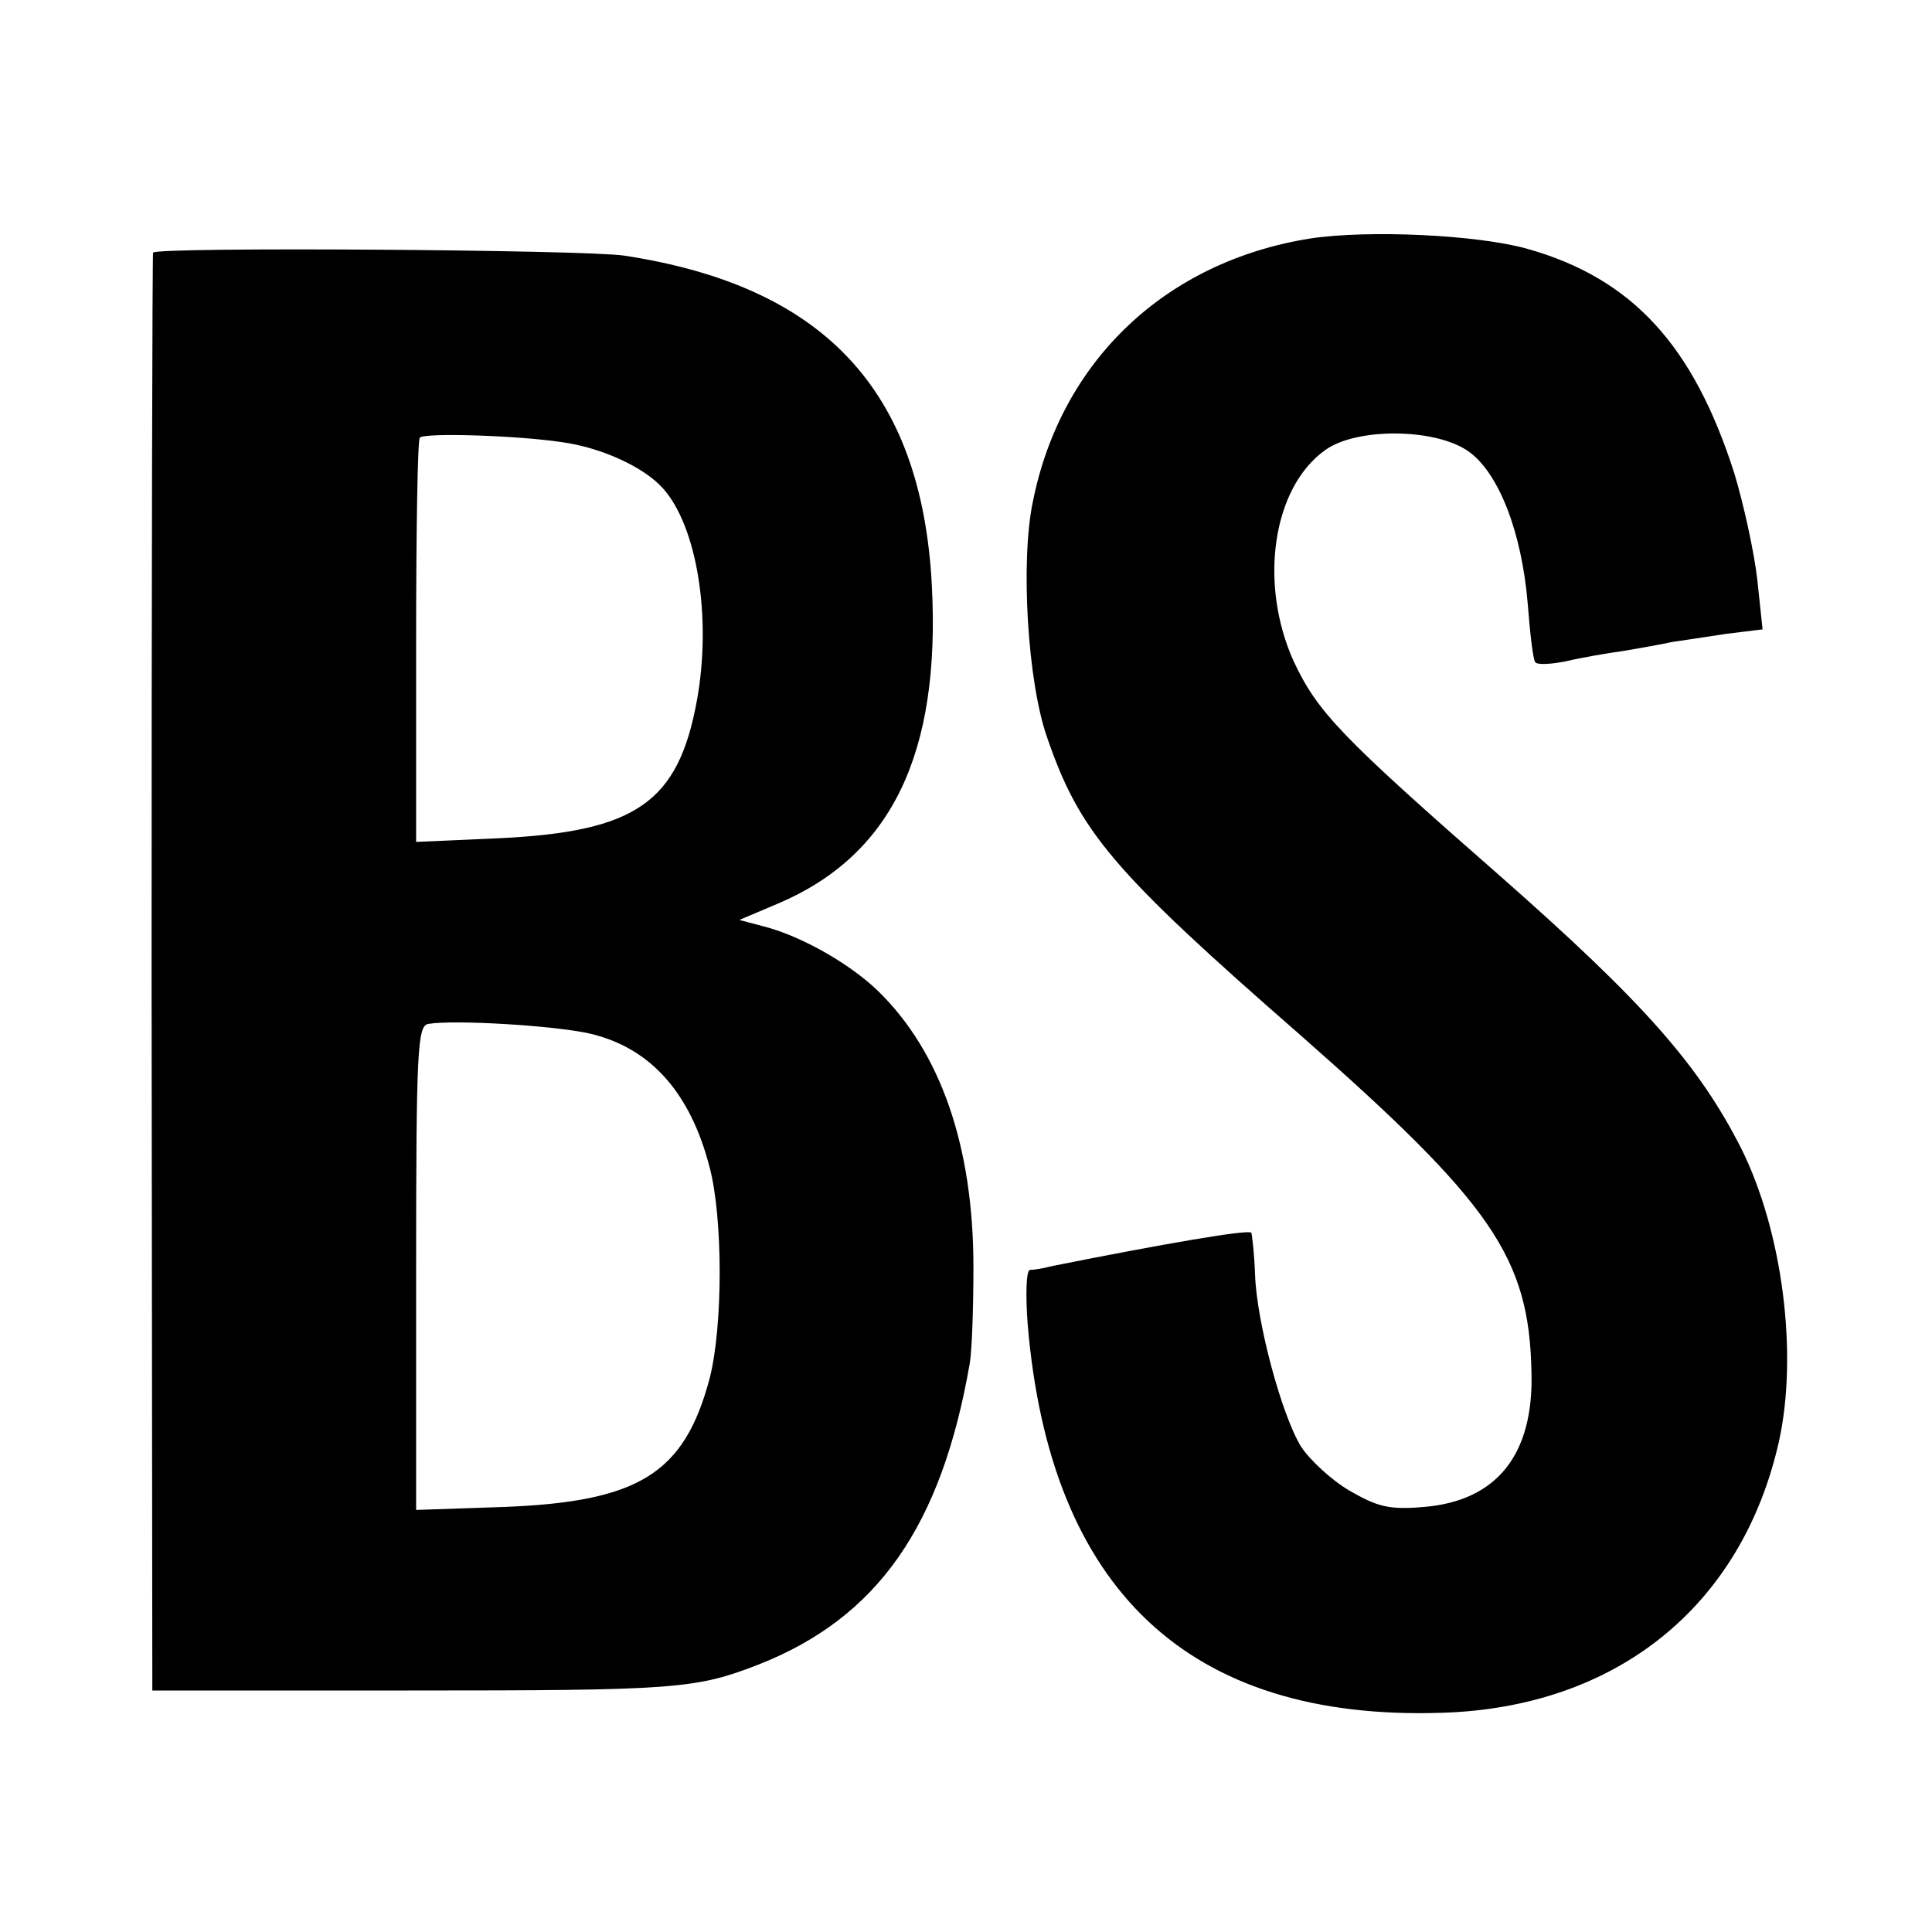
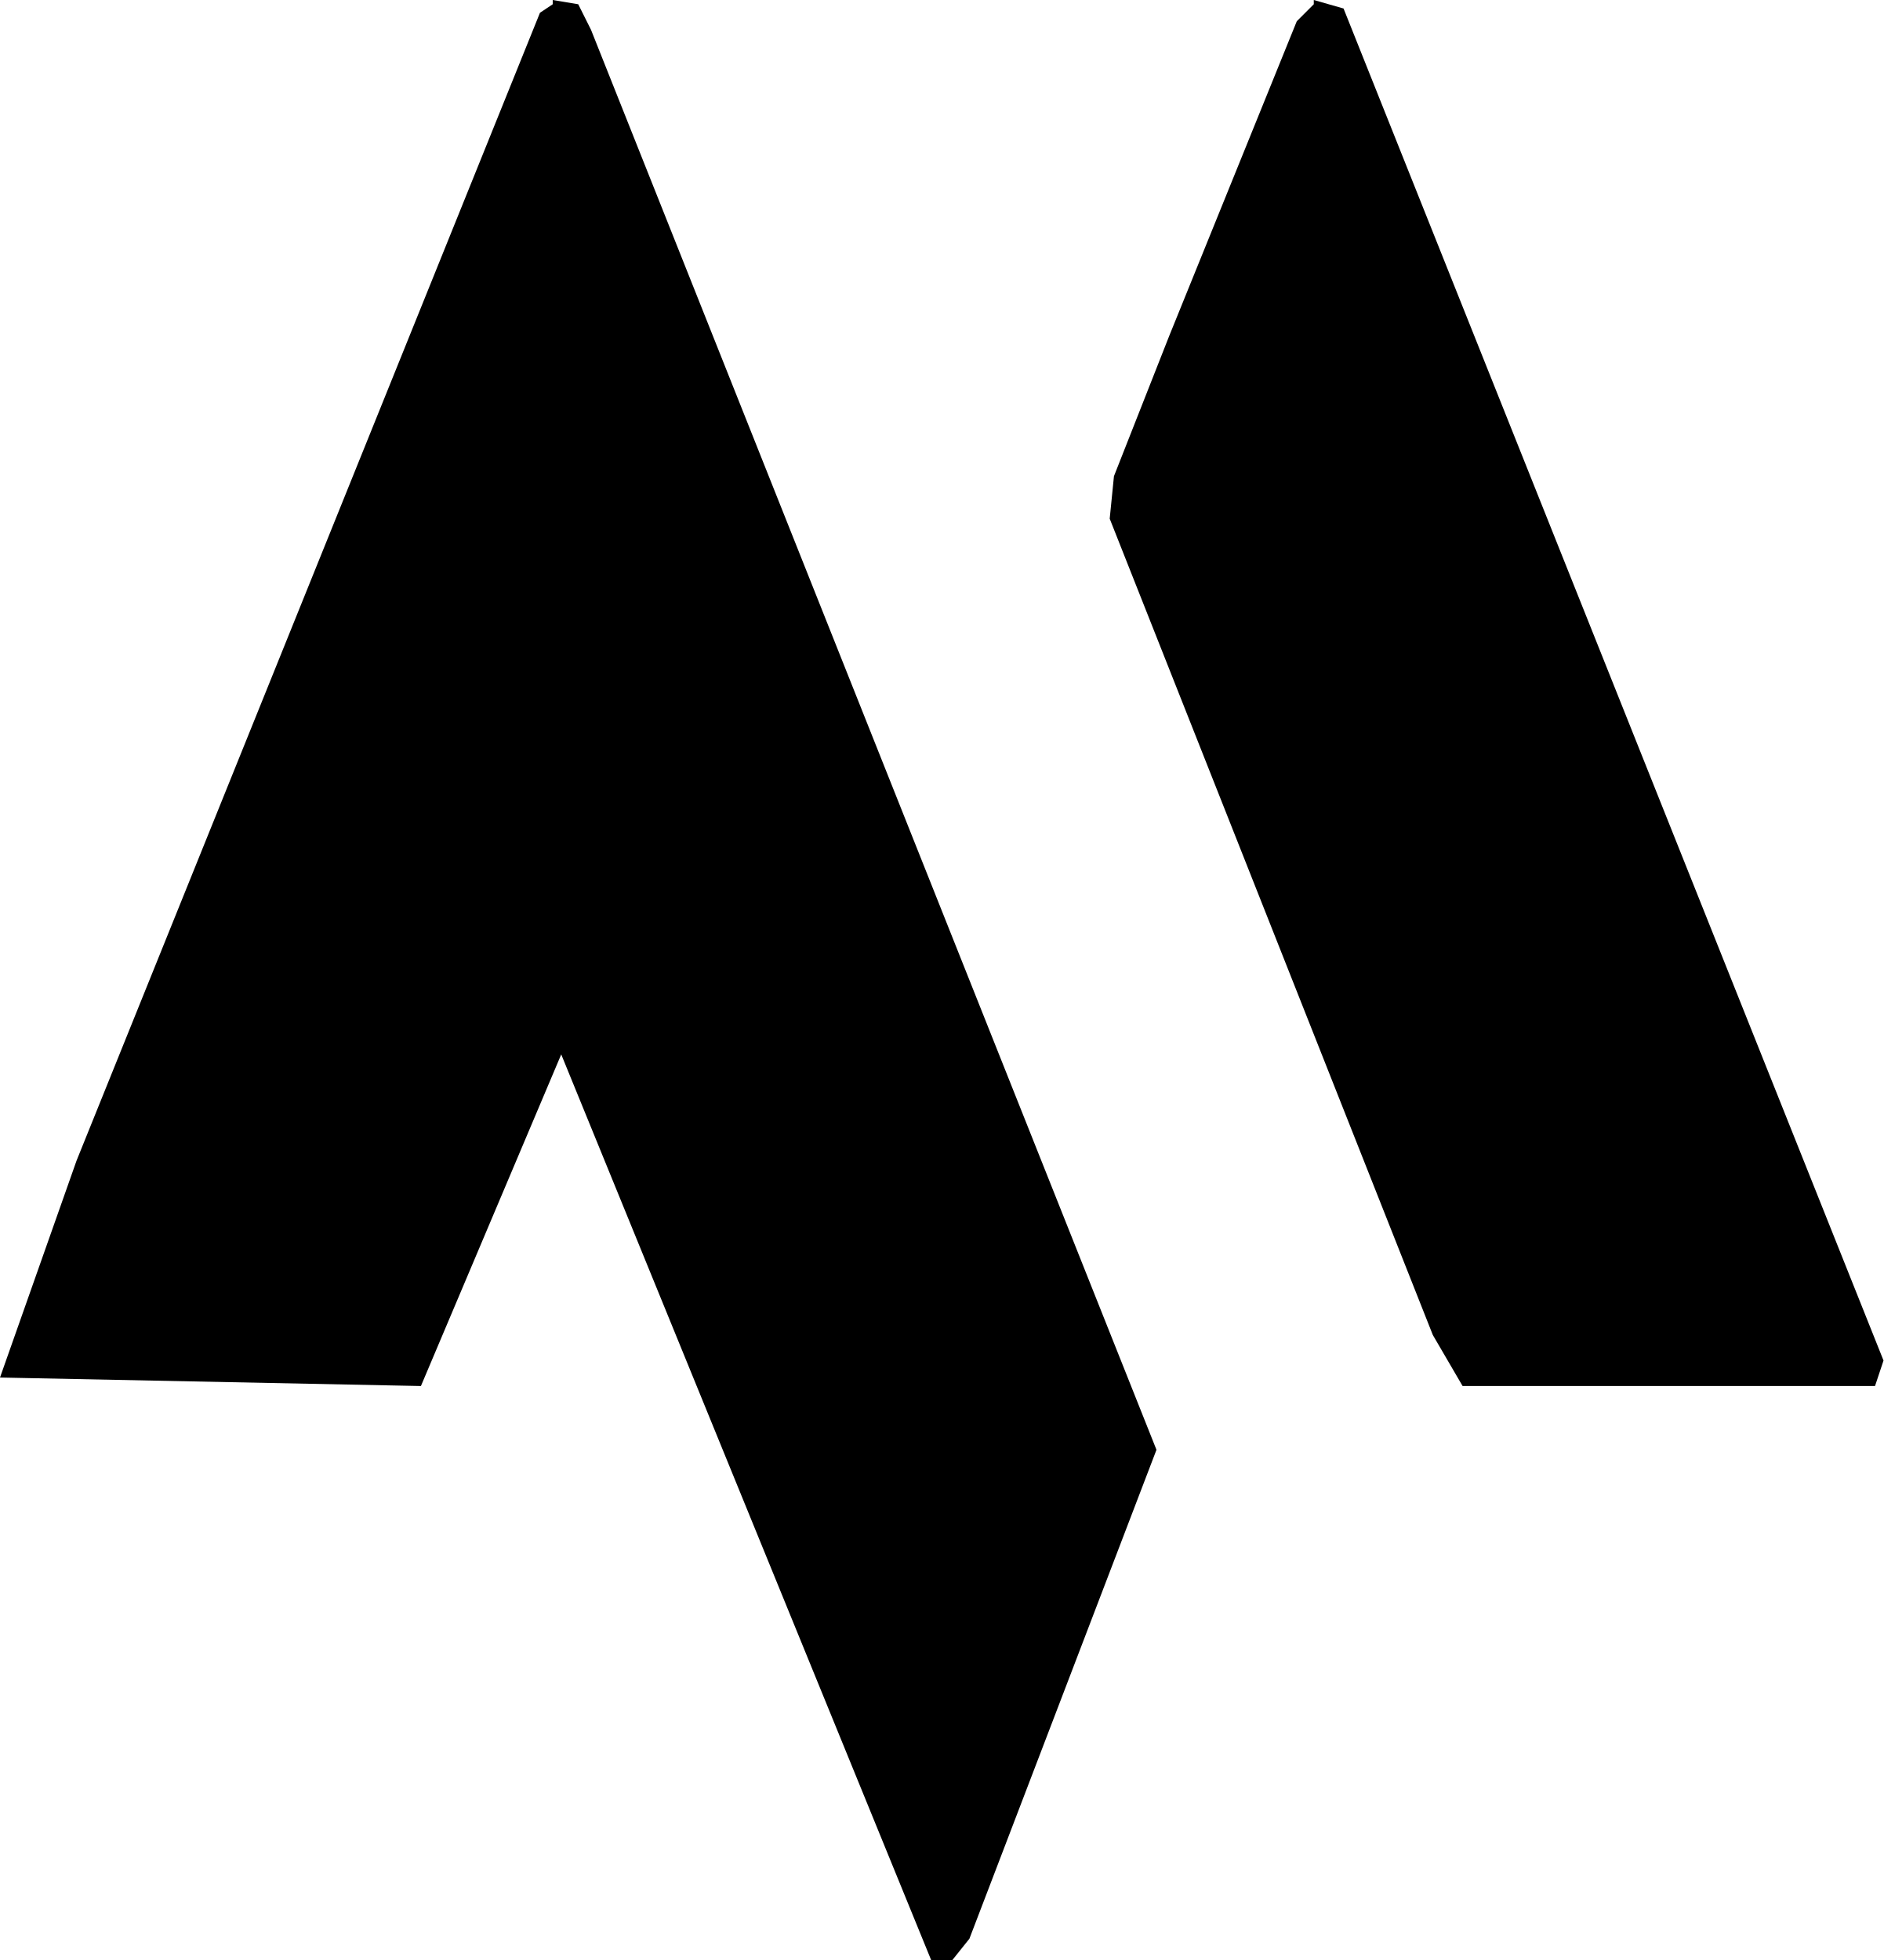
- <svg xmlns="http://www.w3.org/2000/svg" version="1" width="346.667" height="346.667" viewBox="0 0 260 260">
-   <path d="M176.3 32.1c-19.4 3.1-33.5 16.4-37.3 35.4-1.7 8.1-.7 24.3 1.9 31.7 4.4 12.8 8.8 18 34.1 40.1 25.8 22.7 30.8 29.9 31.1 45.4.3 11.1-4.7 17.3-14.5 18.1-4.6.4-6.2 0-10-2.2-2.4-1.4-5.3-4.1-6.5-5.9-2.6-4.2-6-16.8-6.2-23.2-.1-2.8-.4-5.3-.5-5.6-.3-.5-11.9 1.5-26.9 4.5-1.1.3-2.4.5-2.9.5-.5.1-.6 3.3-.3 7.3 3 35.8 21.7 53.4 55.7 52.3 23.5-.7 40.4-14.3 45.4-36.5 2.6-11.8.5-28.3-5.1-39.5-5.7-11.2-13.1-19.6-32.3-36.5-21.7-19-24.7-22.2-27.9-29-4.7-10.4-2.9-23.3 4.2-28.4 4.2-3.1 15-3 19.4.2 4 2.9 7.1 10.8 7.9 20.5.3 3.9.7 7.4 1 7.8.2.4 2.1.3 4.1-.1 2.1-.5 5.6-1.1 7.8-1.4 2.3-.4 5.2-.9 6.5-1.2 1.4-.2 4.7-.7 7.3-1.1l4.9-.6-.7-6.6c-.4-3.6-1.8-10.1-3.1-14.4-5.5-17.2-13.7-26.2-27.8-30.2-6.7-1.9-21.4-2.6-29.3-1.4zM20.6 34c-.1.3-.2 43.9-.2 97l.1 96.5H55c36.1 0 38.6-.2 47.1-3.5 16-6.3 24.6-18.6 28.4-40.5.3-1.7.5-7.5.5-13 0-16.2-4.4-28.9-12.8-37.1-3.9-3.8-10.7-7.6-15.7-8.8l-3-.8 5.2-2.2c15.3-6.5 21.9-20.2 20.7-42.9C124 52.5 110.9 38.5 84 34.4c-5.4-.8-63-1.2-63.4-.4zm55 25.5c5.2.7 11 3.3 13.6 6.2 4.6 5.1 6.6 17.4 4.6 28.5-2.5 13.8-8.2 17.7-26.5 18.6l-11.3.5v-27c0-14.8.2-27.2.5-27.4.6-.7 13.1-.3 19.1.6zm3.8 79.6c8.1 1.9 13.5 7.9 16.1 18 1.8 6.8 1.8 21.4 0 28.4-3.4 12.8-9.5 16.6-27.7 17.3l-11.8.4v-32.5c0-29.4.2-32.6 1.6-32.9 3.4-.6 17 .2 21.8 1.3z" />
+ <svg xmlns="http://www.w3.org/2000/svg" version="1.1" viewBox="0 0 443 461">
+   <path fill="currentColor" fill-rule="evenodd" d="M 130 0 L 136 1 L 139 7 L 272 341 L 228 456 L 224 461 L 219 461 L 132 248 L 99 326 L 0 324 L 18 273 L 127 3 L 130 1 Z M 309 0 L 316 2 L 443 320 L 441 326 L 344 326 L 337 314 L 261 122 L 262 112 L 275 79 L 305 5 L 309 1 Z" />
</svg>
